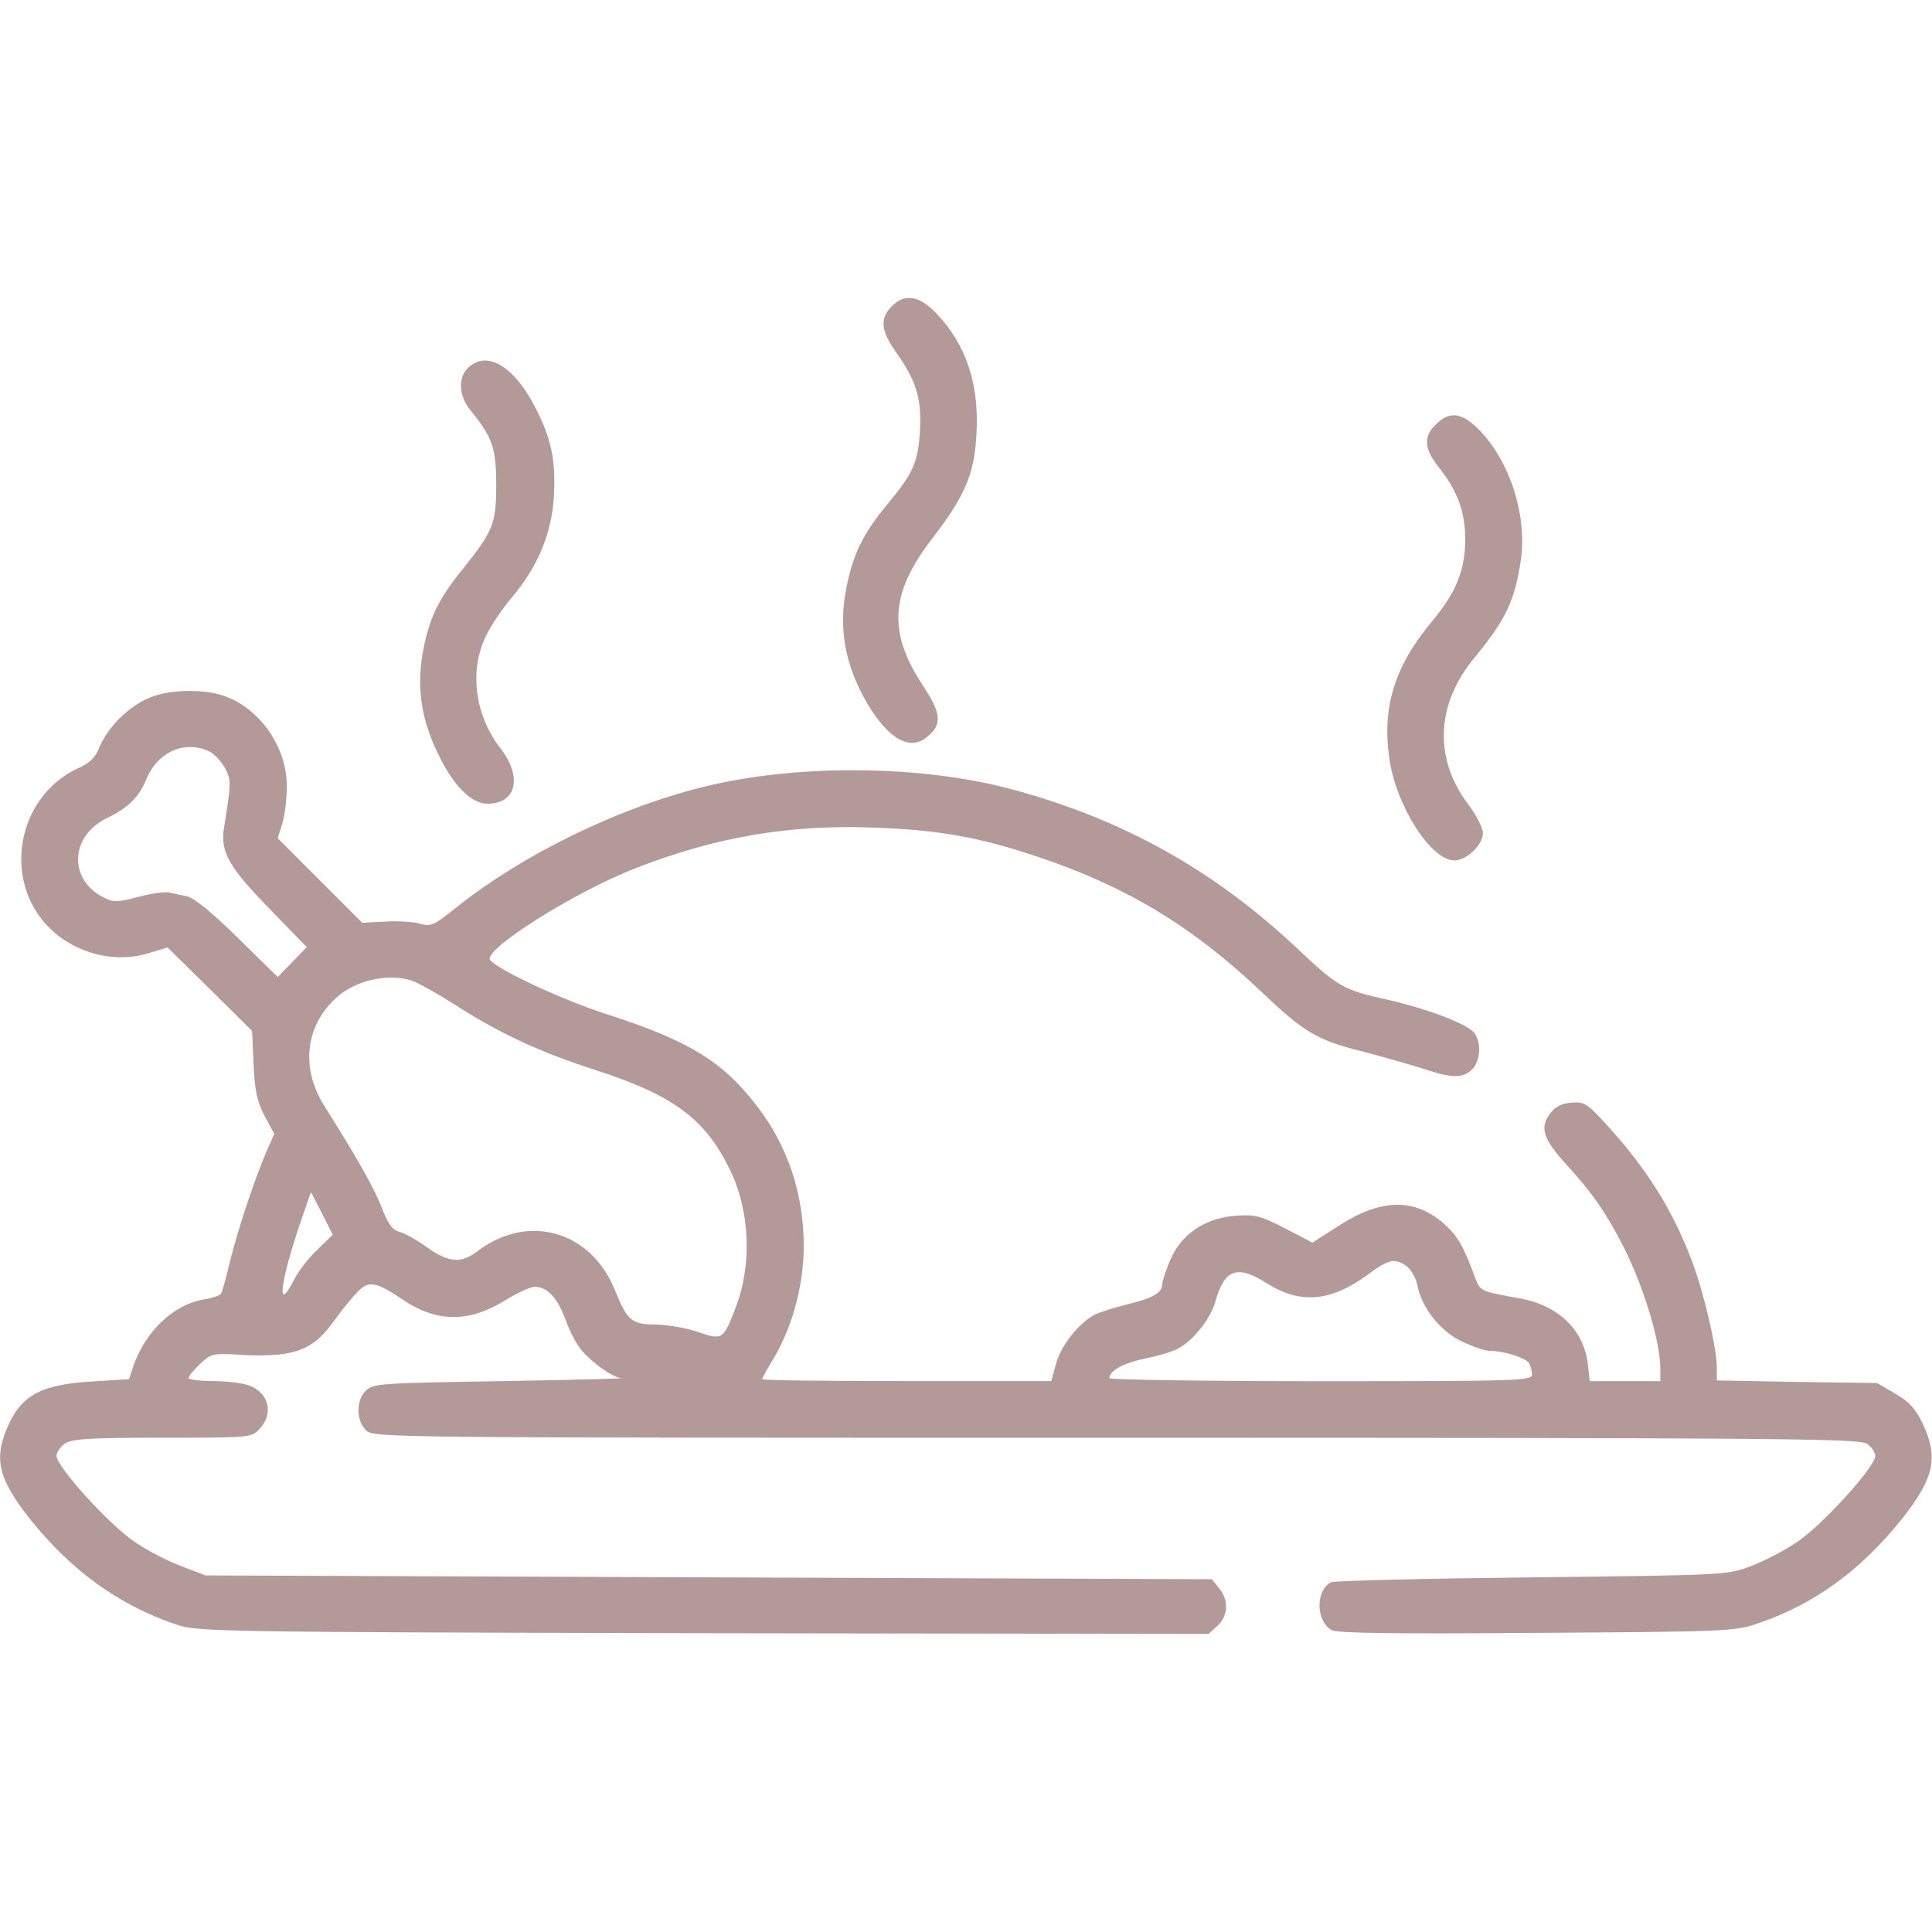
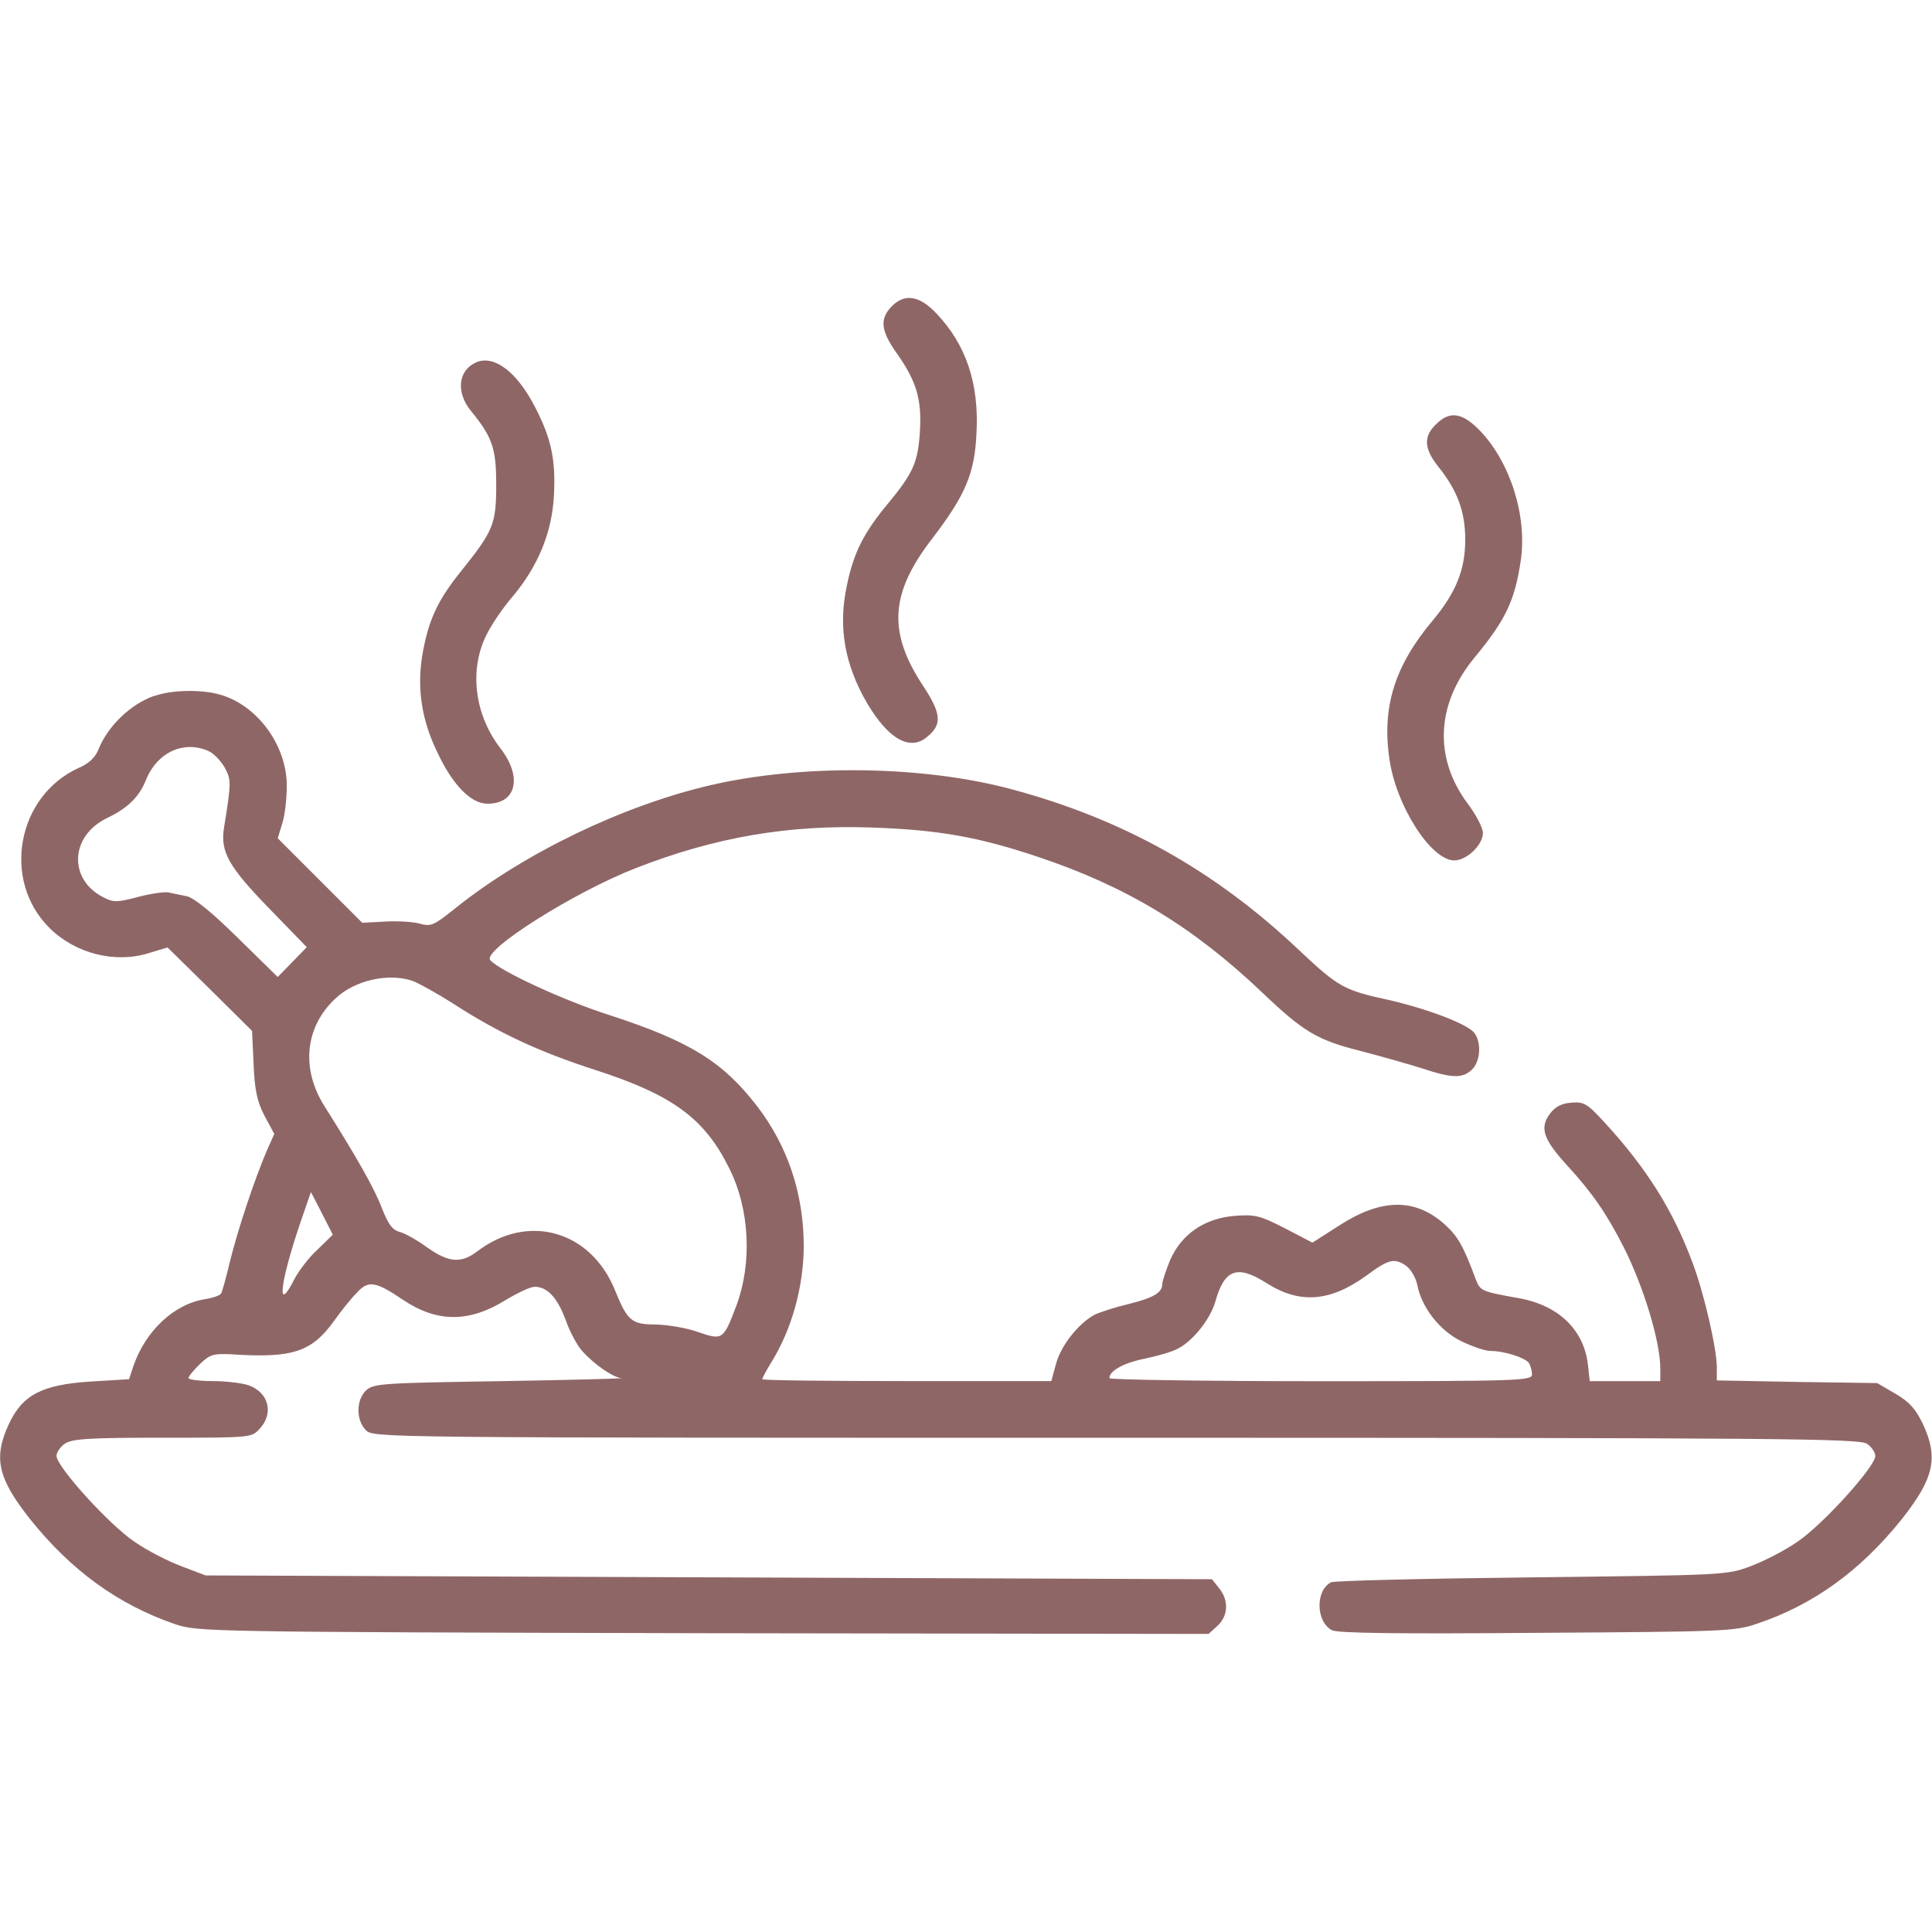
<svg xmlns="http://www.w3.org/2000/svg" version="1.1" width="32" height="32" viewBox="0 0 32 32">
  <linearGradient id="gradient1" x1="100%" y1="0%" x2="0%" y2="0%">
-     <stop offset="0%" style="stop-color: #450000; stop-opacity: .4" />
-     <stop offset="100%" style="stop-color: #450000; stop-opacity: .4" />
+     <stop offset="0%" style="stop-color: #450000; stop-opacity: .6" />
+     <stop offset="100%" style="stop-color: #450000; stop-opacity: .6" />
  </linearGradient>
  <path fill="url(#gradient1)" d="M14.762 5.081c-0.194 0.206-0.169 0.4 0.081 0.756 0.338 0.475 0.425 0.775 0.394 1.3s-0.113 0.7-0.537 1.213c-0.394 0.475-0.563 0.806-0.675 1.356-0.144 0.675-0.037 1.294 0.331 1.931 0.356 0.606 0.719 0.813 1.006 0.563 0.244-0.2 0.231-0.381-0.075-0.844-0.581-0.881-0.544-1.519 0.131-2.406 0.575-0.75 0.725-1.1 0.756-1.781 0.044-0.819-0.175-1.463-0.662-1.975-0.287-0.306-0.537-0.338-0.75-0.112z" />
  <path fill="url(#gradient1)" d="M7.894 6c-0.306 0.125-0.35 0.5-0.088 0.813 0.35 0.431 0.413 0.612 0.413 1.219 0 0.65-0.050 0.762-0.569 1.412-0.406 0.5-0.556 0.831-0.656 1.412-0.088 0.55-0.013 1.063 0.25 1.606 0.256 0.544 0.556 0.85 0.831 0.85 0.481 0 0.581-0.444 0.213-0.919-0.431-0.556-0.525-1.313-0.219-1.9 0.075-0.15 0.256-0.419 0.406-0.594 0.431-0.506 0.669-1.075 0.7-1.694 0.031-0.594-0.044-0.944-0.313-1.463-0.3-0.581-0.669-0.862-0.969-0.744z" />
  <path fill="url(#gradient1)" d="M23.781 7.031c-0.206 0.2-0.194 0.4 0.038 0.694 0.319 0.394 0.45 0.75 0.45 1.213 0 0.5-0.156 0.881-0.538 1.338-0.625 0.744-0.844 1.425-0.719 2.287 0.106 0.775 0.688 1.688 1.075 1.688 0.206 0 0.475-0.256 0.475-0.456 0-0.081-0.113-0.3-0.25-0.481-0.569-0.762-0.525-1.656 0.113-2.425 0.506-0.613 0.663-0.931 0.762-1.594 0.113-0.738-0.169-1.631-0.669-2.156-0.294-0.306-0.506-0.344-0.738-0.106z" />
  <path fill="url(#gradient1)" d="M2.556 11.525c-0.394 0.137-0.769 0.5-0.925 0.887-0.050 0.131-0.163 0.238-0.325 0.306-1.025 0.463-1.281 1.863-0.488 2.65 0.425 0.425 1.087 0.594 1.644 0.419l0.313-0.094 0.7 0.688 0.7 0.694 0.025 0.55c0.019 0.431 0.056 0.613 0.181 0.856l0.162 0.3-0.125 0.281c-0.206 0.481-0.481 1.313-0.606 1.819-0.063 0.269-0.131 0.512-0.15 0.544s-0.144 0.075-0.269 0.094c-0.512 0.081-0.981 0.525-1.181 1.1l-0.075 0.225-0.625 0.038c-0.813 0.050-1.137 0.219-1.363 0.7-0.263 0.563-0.188 0.9 0.35 1.581 0.681 0.85 1.456 1.413 2.4 1.738 0.381 0.125 0.45 0.131 8.75 0.15l8.369 0.012 0.15-0.137c0.175-0.163 0.188-0.419 0.025-0.619l-0.119-0.15-16.669-0.063-0.394-0.15c-0.219-0.081-0.575-0.262-0.781-0.406-0.413-0.275-1.294-1.244-1.294-1.425 0-0.056 0.063-0.15 0.137-0.2 0.119-0.081 0.381-0.1 1.612-0.1 1.463 0 1.481 0 1.612-0.144 0.244-0.256 0.156-0.606-0.181-0.725-0.112-0.038-0.381-0.069-0.594-0.069-0.219 0-0.4-0.025-0.4-0.050 0-0.031 0.087-0.131 0.188-0.231 0.169-0.163 0.225-0.175 0.519-0.163 1.013 0.069 1.337-0.038 1.706-0.556 0.112-0.156 0.275-0.363 0.369-0.456 0.194-0.219 0.313-0.2 0.775 0.113 0.563 0.375 1.088 0.375 1.688 0.006 0.206-0.125 0.419-0.225 0.488-0.225 0.206 0 0.375 0.175 0.512 0.544 0.069 0.2 0.194 0.431 0.275 0.519 0.188 0.212 0.506 0.438 0.65 0.45 0.063 0.006-0.831 0.031-1.988 0.050-1.956 0.031-2.112 0.038-2.237 0.15-0.169 0.156-0.175 0.494-0.006 0.663 0.125 0.125 0.206 0.125 12.425 0.125 11.031 0 12.313 0.012 12.438 0.1 0.075 0.050 0.137 0.144 0.137 0.2 0 0.181-0.881 1.15-1.294 1.425-0.206 0.144-0.563 0.325-0.781 0.406-0.387 0.144-0.431 0.144-3.613 0.181-1.769 0.019-3.269 0.056-3.325 0.081-0.262 0.131-0.256 0.65 0.012 0.794 0.087 0.050 1.081 0.063 3.394 0.044 3.094-0.019 3.281-0.025 3.644-0.15 0.938-0.313 1.719-0.881 2.4-1.731 0.538-0.681 0.612-1.019 0.35-1.581-0.119-0.244-0.219-0.363-0.456-0.5l-0.3-0.175-1.325-0.019-1.331-0.025v-0.225c-0.006-0.325-0.212-1.219-0.4-1.719-0.325-0.875-0.762-1.569-1.456-2.325-0.294-0.319-0.344-0.35-0.556-0.331-0.163 0.012-0.269 0.069-0.356 0.188-0.169 0.231-0.106 0.419 0.288 0.85 0.413 0.45 0.656 0.8 0.938 1.356 0.331 0.656 0.606 1.563 0.606 2.012v0.206h-1.169l-0.031-0.281c-0.069-0.575-0.494-0.981-1.15-1.094-0.619-0.113-0.631-0.113-0.712-0.325-0.2-0.538-0.288-0.694-0.506-0.894-0.488-0.438-1.044-0.438-1.744 0.012l-0.45 0.288-0.456-0.238c-0.413-0.212-0.5-0.231-0.825-0.206-0.5 0.038-0.887 0.3-1.075 0.731-0.069 0.169-0.131 0.35-0.131 0.4 0 0.144-0.156 0.231-0.563 0.331-0.212 0.050-0.462 0.131-0.556 0.175-0.269 0.144-0.563 0.512-0.644 0.825l-0.075 0.275h-2.394c-1.319 0-2.394-0.012-2.394-0.031s0.063-0.137 0.144-0.269c0.344-0.55 0.537-1.25 0.544-1.919 0-0.881-0.262-1.669-0.775-2.337-0.569-0.738-1.119-1.075-2.444-1.506-0.75-0.238-1.831-0.738-1.975-0.912-0.131-0.162 1.387-1.125 2.419-1.525 1.313-0.512 2.525-0.719 3.912-0.669 1.094 0.037 1.763 0.156 2.75 0.488 1.456 0.488 2.556 1.15 3.706 2.244 0.688 0.656 0.913 0.788 1.631 0.969 0.337 0.087 0.8 0.219 1.019 0.288 0.488 0.163 0.663 0.169 0.819 0.025 0.144-0.131 0.169-0.45 0.044-0.613-0.106-0.144-0.775-0.4-1.438-0.55-0.719-0.156-0.819-0.212-1.469-0.825-1.394-1.319-2.919-2.169-4.762-2.662-1.469-0.394-3.469-0.419-4.994-0.063-1.444 0.338-3.063 1.119-4.194 2.019-0.381 0.306-0.419 0.325-0.619 0.269-0.119-0.031-0.381-0.044-0.581-0.031l-0.362 0.019-1.4-1.4 0.075-0.244c0.044-0.137 0.075-0.412 0.075-0.625 0-0.669-0.487-1.338-1.112-1.512-0.313-0.088-0.806-0.075-1.081 0.025zM3.462 12.444c0.081 0.037 0.2 0.162 0.263 0.275 0.106 0.2 0.106 0.238-0.013 0.981-0.069 0.406 0.075 0.656 0.744 1.344l0.625 0.644-0.481 0.494-0.663-0.65c-0.431-0.425-0.725-0.662-0.844-0.688-0.106-0.019-0.237-0.050-0.306-0.063-0.063-0.012-0.288 0.019-0.5 0.075-0.331 0.088-0.406 0.094-0.563 0.012-0.6-0.294-0.569-1.031 0.063-1.325 0.331-0.162 0.519-0.344 0.631-0.625 0.188-0.463 0.631-0.662 1.044-0.475zM6.856 16.256c0.094 0.038 0.388 0.2 0.644 0.363 0.762 0.494 1.438 0.806 2.369 1.106 1.275 0.413 1.8 0.8 2.206 1.619 0.344 0.681 0.387 1.575 0.119 2.288-0.213 0.563-0.225 0.569-0.631 0.431-0.188-0.069-0.5-0.119-0.694-0.125-0.406 0-0.475-0.056-0.681-0.563-0.4-0.994-1.444-1.288-2.281-0.65-0.269 0.206-0.475 0.188-0.831-0.063-0.162-0.119-0.362-0.231-0.45-0.256-0.125-0.031-0.194-0.125-0.3-0.394-0.125-0.331-0.425-0.856-0.95-1.688-0.394-0.619-0.325-1.313 0.175-1.781 0.325-0.313 0.906-0.438 1.306-0.288zM5.256 20.7c-0.144 0.131-0.313 0.356-0.381 0.488-0.3 0.594-0.244 0.075 0.106-0.956l0.169-0.488 0.181 0.35 0.181 0.356-0.256 0.25zM23.294 20.969c0.075 0.056 0.156 0.194 0.181 0.313 0.069 0.369 0.369 0.756 0.725 0.931 0.181 0.087 0.394 0.163 0.488 0.163 0.231 0 0.575 0.113 0.637 0.2 0.025 0.044 0.050 0.131 0.050 0.188 0 0.106-0.206 0.113-3.5 0.113-1.925 0-3.5-0.025-3.5-0.050 0-0.125 0.244-0.256 0.594-0.325 0.206-0.044 0.45-0.113 0.538-0.163 0.25-0.125 0.544-0.494 0.625-0.788 0.15-0.531 0.363-0.606 0.844-0.3 0.55 0.35 1.050 0.313 1.65-0.119 0.381-0.281 0.469-0.3 0.669-0.163z" />
</svg>
